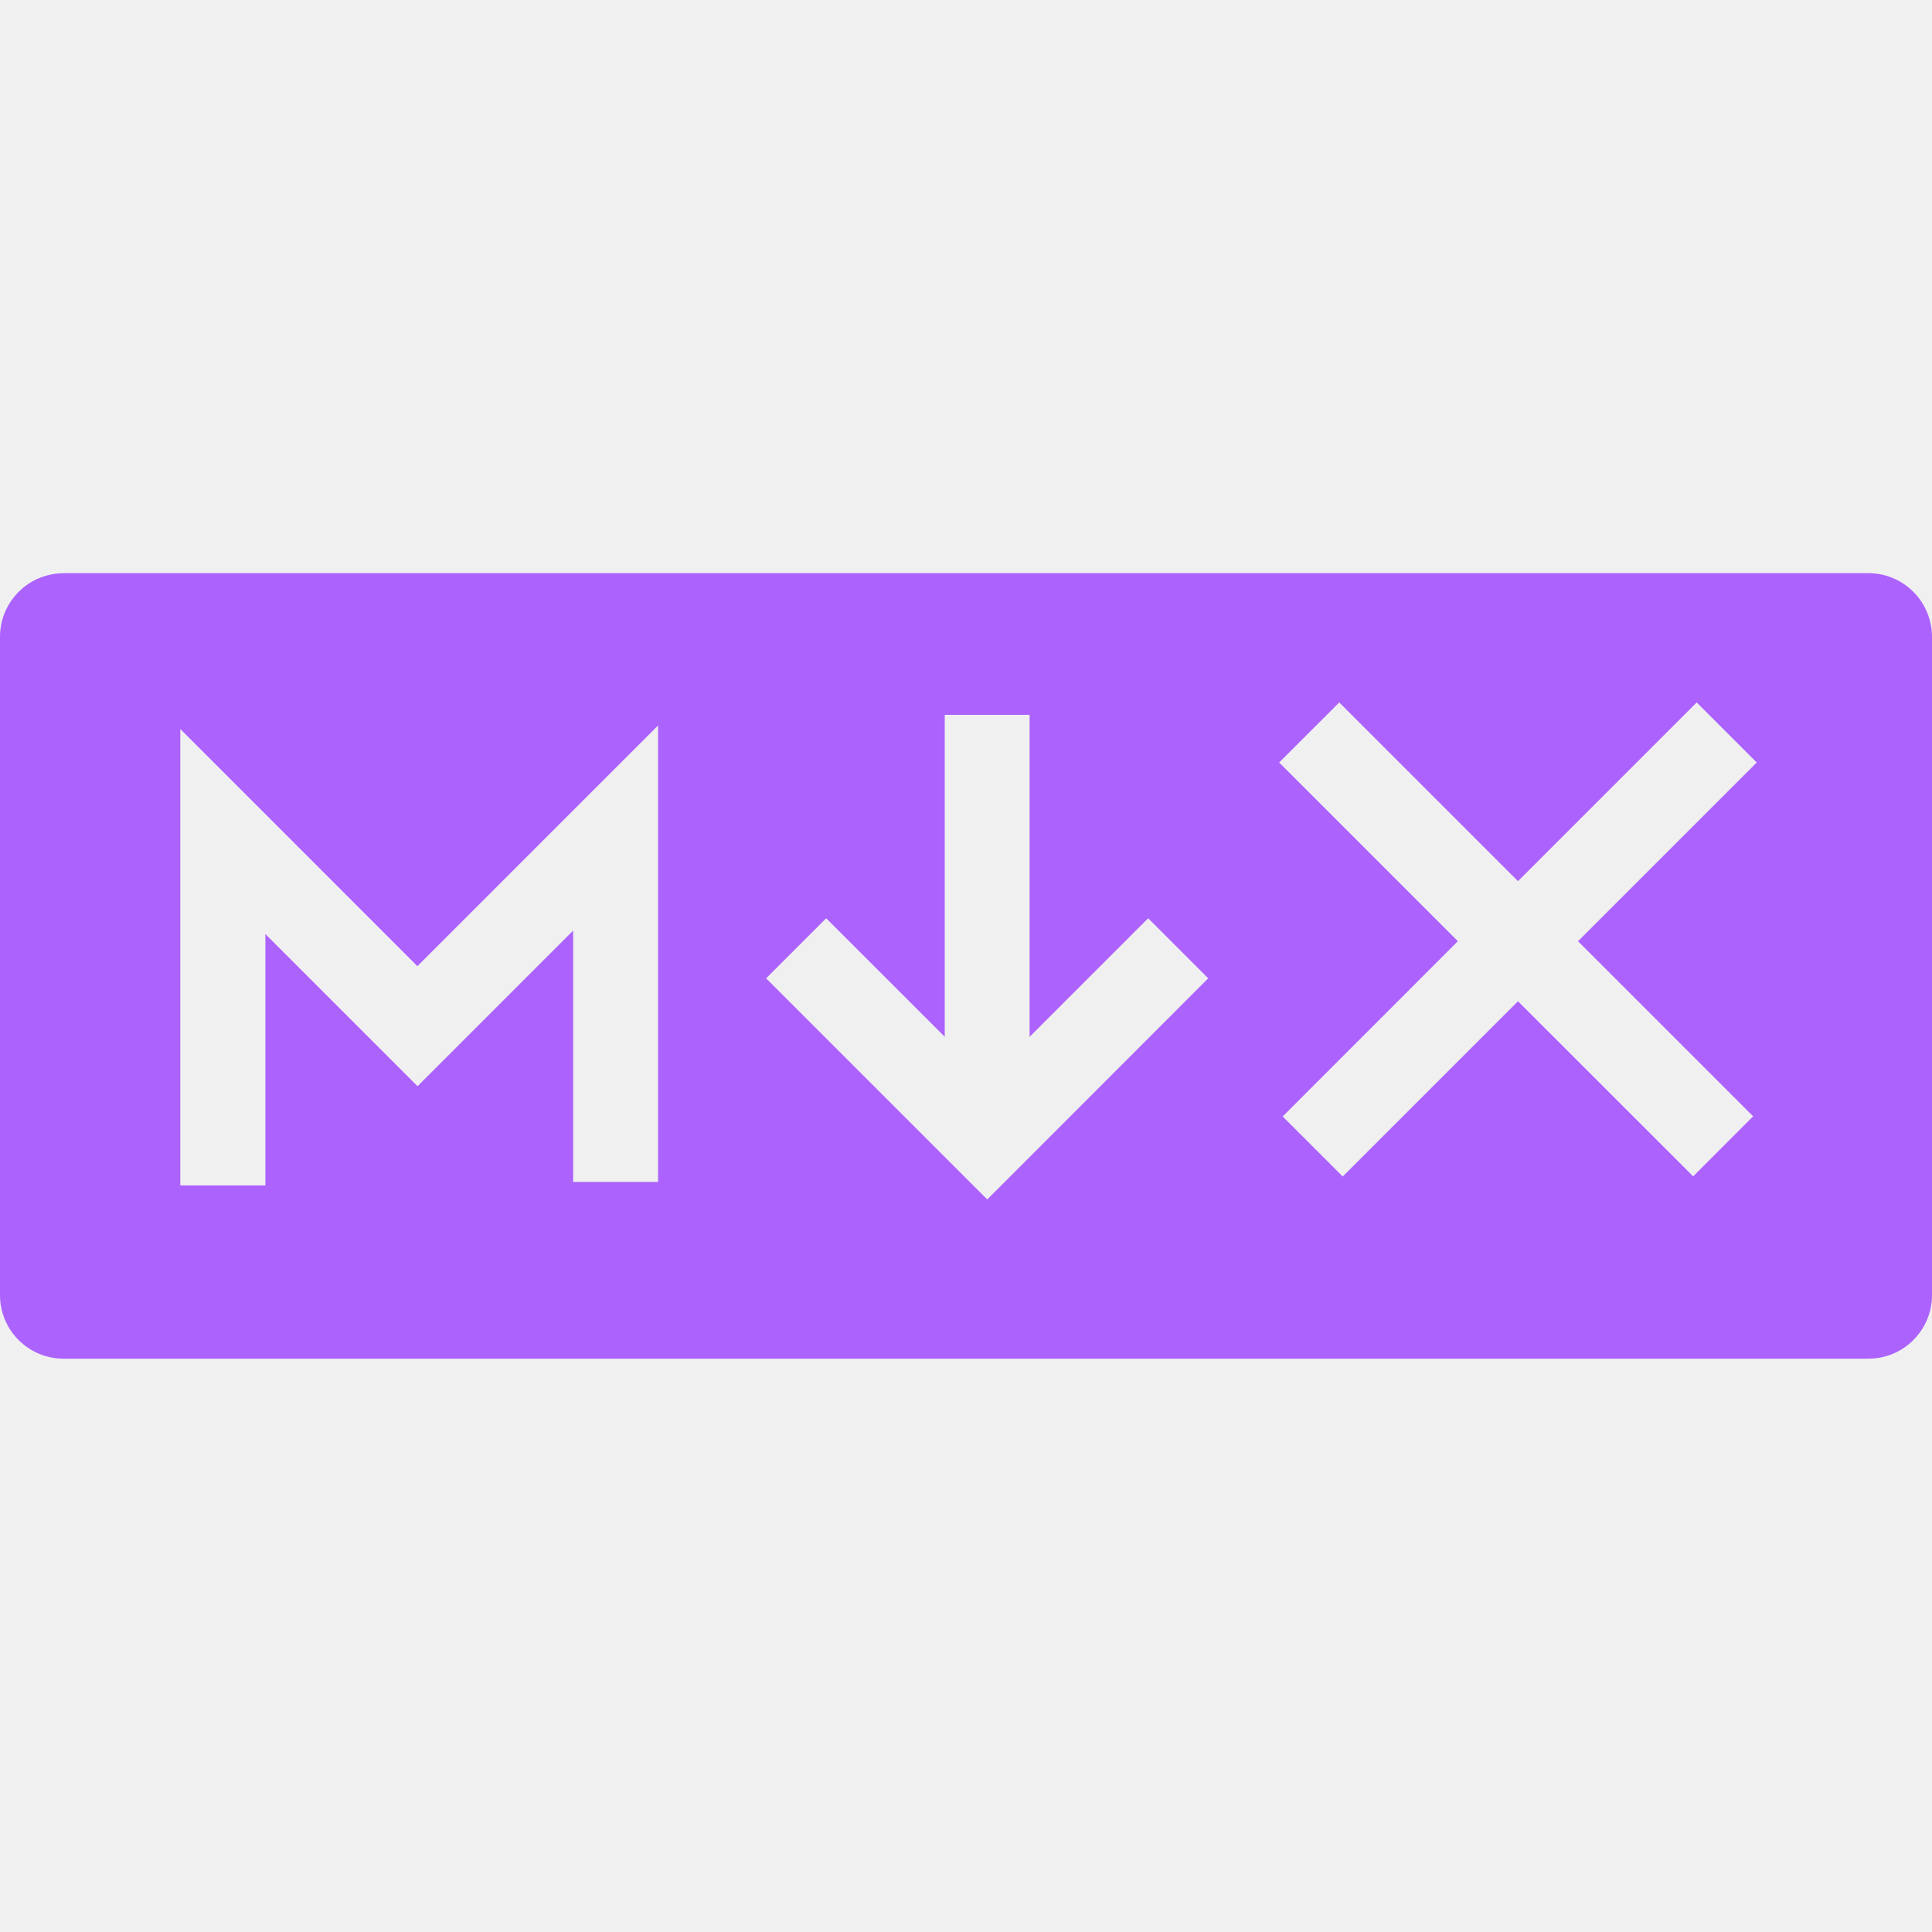
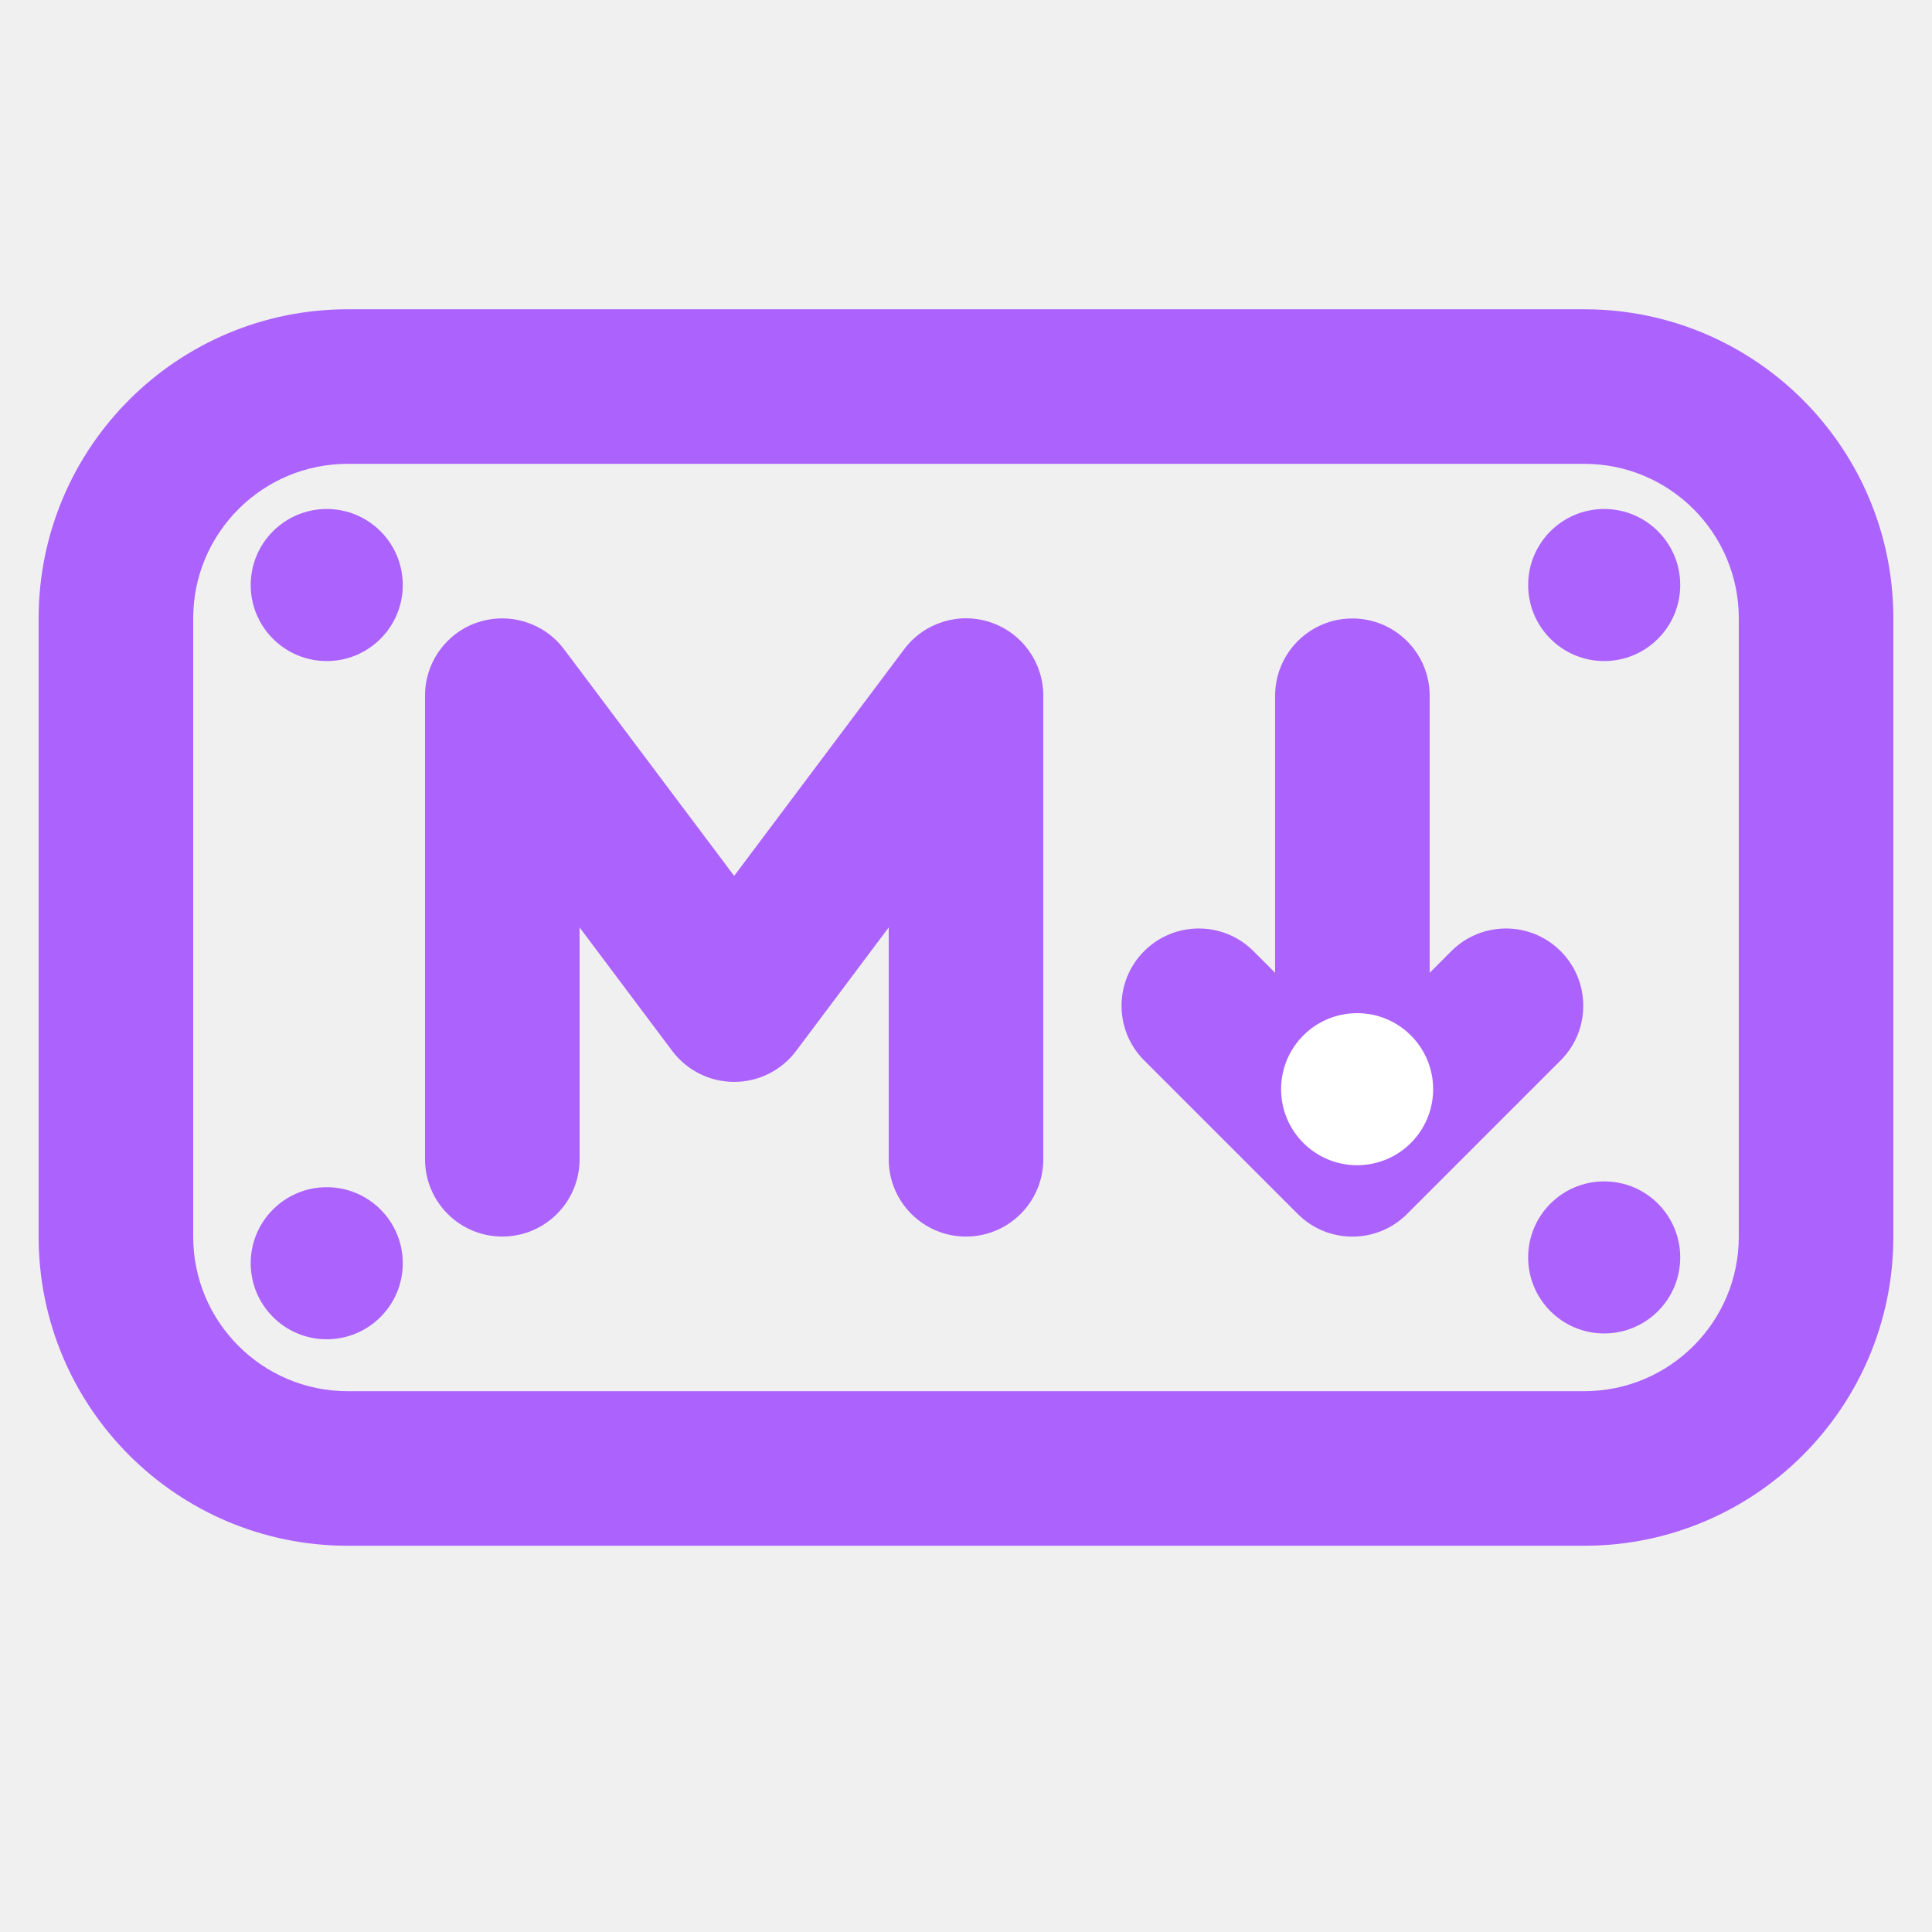
- <svg xmlns="http://www.w3.org/2000/svg" role="img" viewBox="0 0 24 24">
-   <path d="M.79 7.12h22.42c.436 0 .79.355.79.792v8.176c0 .436-.354.79-.79.79H.79a.79.79 0 0 1-.79-.79V7.912a.79.79 0 0 1 .79-.791V7.12Zm2.507 7.605v-3.122l1.89 1.89L7.12 11.56v3.122h1.055v-5.67l-2.99 2.99L2.24 9.056v5.67h1.055v-.001Zm8.44-1.845-1.474-1.473-.746.746 2.747 2.747 2.745-2.747-.746-.746-1.473 1.473v-4h-1.054v4Zm10.041.987-2.175-2.175 2.22-2.22-.746-.746-2.22 2.22-2.22-2.22-.747.746 2.22 2.22-2.176 2.177.746.746 2.177-2.177 2.176 2.175.745-.746Z" fill="#AC62FD" />
+ <svg xmlns="http://www.w3.org/2000/svg" t="1746408781043" class="icon" viewBox="0 0 1024 1024" version="1.1" p-id="7369" width="96" height="96" id="svg1">
+   <defs id="defs1" />
+   <path d="M20.48 327.762a163.84 163.84 0 0 1 163.84-163.84h655.36a163.84 163.84 0 0 1 163.84 163.84v327.68a163.84 163.84 0 0 1-163.84 163.84H184.32a163.84 163.84 0 0 1-163.84-163.84v-327.68z m163.84-81.92a81.92 81.92 0 0 0-81.92 81.92v327.68a81.92 81.92 0 0 0 81.92 81.92h655.36a81.92 81.92 0 0 0 81.92-81.92v-327.68a81.92 81.92 0 0 0-81.92-81.92H184.32z m68.977 84.009a40.96 40.96 0 0 1 45.711 14.336L389.12 464.241l90.112-120.136a40.96 40.96 0 0 1 73.728 24.576v245.76a40.96 40.96 0 0 1-81.92 0v-122.88l-49.152 65.536a41.042 41.042 0 0 1-65.536 0l-49.152-65.536v122.88a40.96 40.96 0 1 1-81.92 0v-245.76a40.96 40.96 0 0 1 28.017-38.871zM757.76 368.763a40.96 40.96 0 0 0-81.92 0v146.842l-12.001-12.001a40.96 40.96 0 0 0-57.917 57.917l81.92 81.92a40.96 40.96 0 0 0 57.917 0l81.92-81.92a40.96 40.96 0 0 0-57.917-57.917l-12.001 12.001V368.722z" fill="#AC62FD" p-id="7370" id="path1" style="stroke:none;stroke-opacity:1;fill:#AC62FD;fill-opacity:1;stroke-width:16;stroke-dasharray:none" />
+   <circle style="opacity:1;fill:#ffffff;fill-opacity:1;stroke:none;stroke-width:9.494;stroke-dasharray:none;stroke-opacity:1" id="path3" cx="719.3" cy="577.292" r="40.299" />
+   <circle style="fill:#AC62FD;fill-opacity:1;stroke:none;stroke-width:9.494;stroke-dasharray:none;stroke-opacity:1" id="path3-6" cx="850.254" cy="310.076" r="40.299" />
+   <circle style="fill:#AC62FD;fill-opacity:1;stroke:none;stroke-width:9.494;stroke-dasharray:none;stroke-opacity:1" id="path3-6-8" cx="173.181" cy="310.076" r="40.299" />
+   <circle style="fill:#AC62FD;fill-opacity:1;stroke:none;stroke-width:9.494;stroke-dasharray:none;stroke-opacity:1" id="path3-6-8-7" cx="850.254" cy="666.455" r="40.299" />
+   <circle style="fill:#AC62FD;fill-opacity:1;stroke:none;stroke-width:9.494;stroke-dasharray:none;stroke-opacity:1" id="path3-6-4" cx="173.181" cy="669.542" r="40.299" />
</svg>
